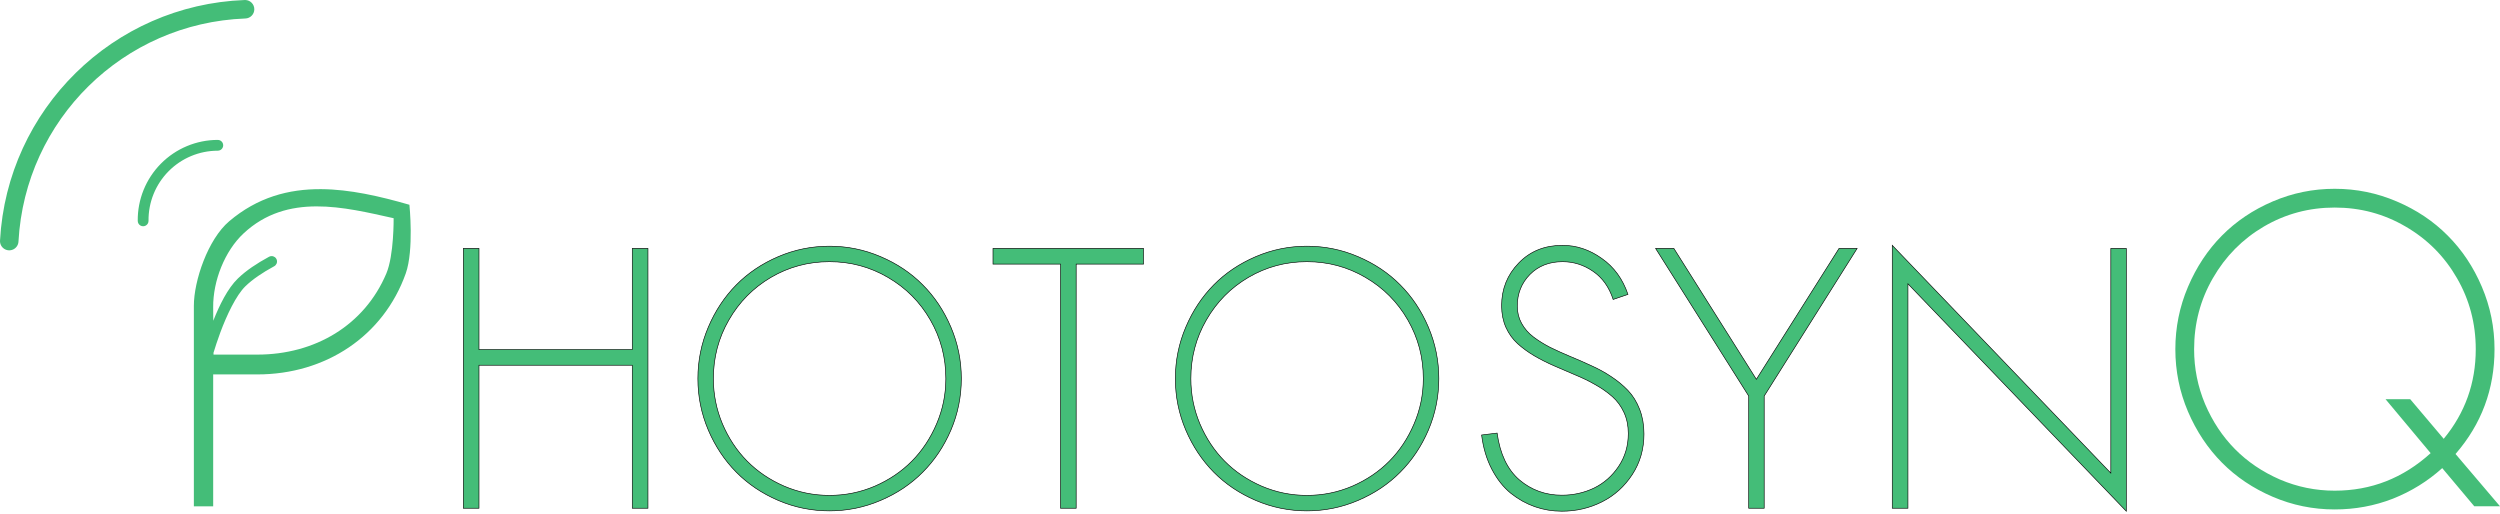
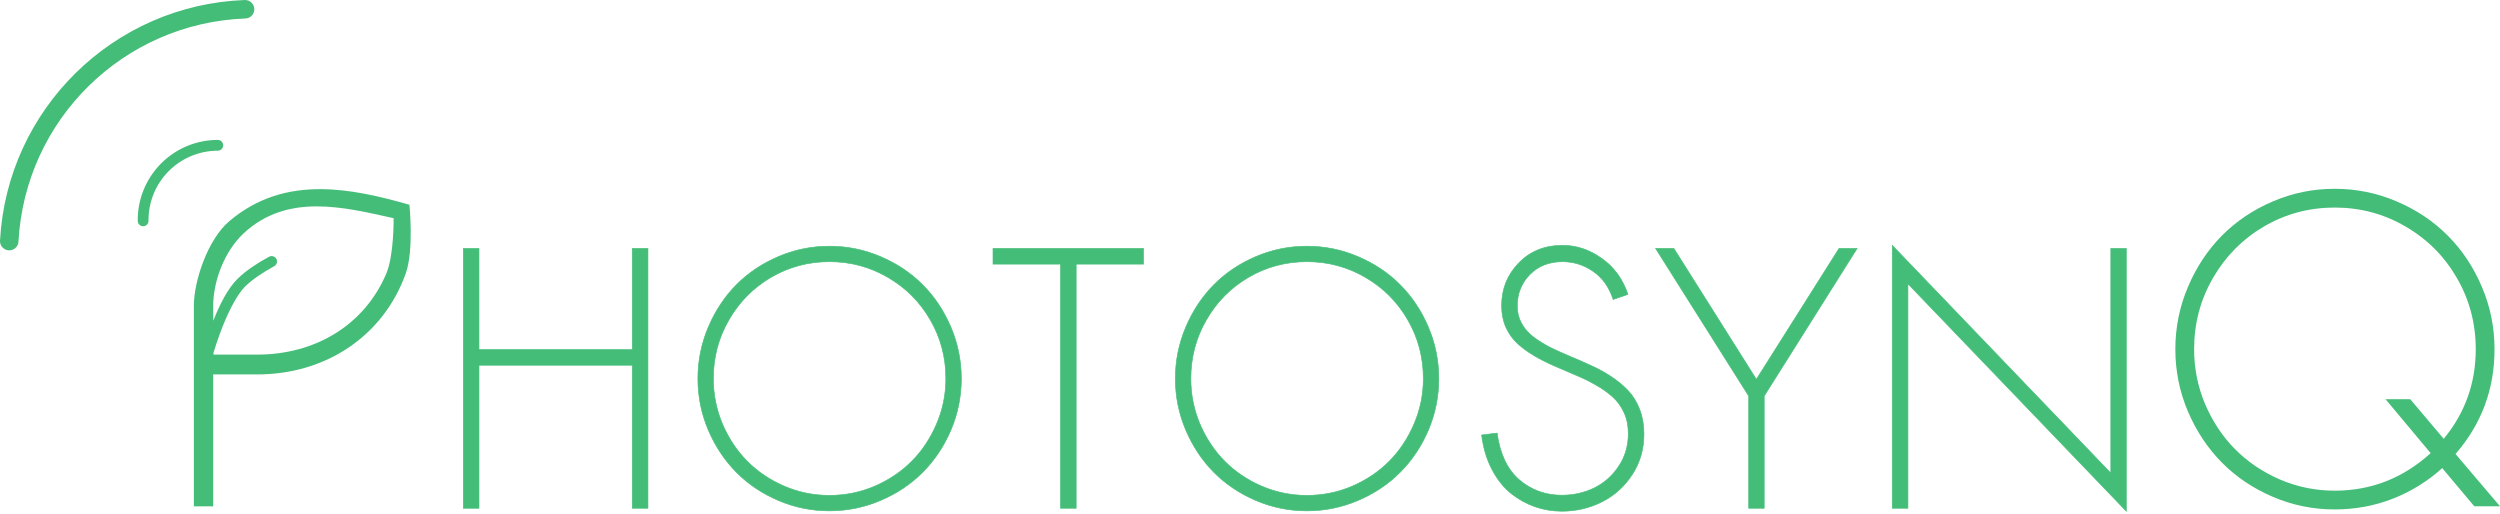
<svg xmlns="http://www.w3.org/2000/svg" version="1.1" x="0" y="0" width="661.294" height="135.725" viewBox="0, 0, 661.294, 135.725">
  <g id="Layer_2" transform="translate(-3, -8.245)">
    <g id="path8669">
      <path d="M503.538,142.688 L503.538,73.14 L561.349,133.39 L561.349,73.968 L565.446,73.968 L565.446,143.47 L507.681,83.312 L507.681,142.688 L503.538,142.688 z M440.94,73.968 L445.773,73.968 L467.59,108.581 L489.453,73.968 L494.24,73.968 L469.661,113 L469.661,142.688 L465.565,142.688 L465.565,113 L440.94,73.968 z M433.622,86.12 L429.709,87.454 Q428.098,82.529 424.37,79.998 Q420.688,77.466 416.315,77.466 Q411.022,77.466 407.662,80.872 Q404.348,84.278 404.348,89.203 Q404.348,91.735 405.499,93.806 Q406.649,95.878 408.582,97.35 Q410.516,98.823 413.001,100.112 Q415.533,101.355 418.294,102.506 Q421.102,103.656 423.864,104.945 Q426.671,106.188 429.157,107.845 Q431.688,109.502 433.622,111.527 Q435.555,113.552 436.706,116.498 Q437.856,119.444 437.856,123.034 Q437.856,129.018 434.772,133.758 Q431.688,138.499 426.763,140.985 Q421.839,143.47 416.131,143.47 Q412.403,143.47 408.997,142.274 Q405.591,141.077 402.645,138.729 Q399.699,136.336 397.628,132.378 Q395.557,128.419 394.912,123.31 L399.009,122.804 Q400.159,131.089 404.9,135.185 Q409.687,139.236 416.131,139.236 Q420.688,139.236 424.646,137.349 Q428.605,135.415 431.136,131.641 Q433.714,127.821 433.714,122.896 Q433.714,119.812 432.563,117.326 Q431.412,114.841 429.479,113.138 Q427.546,111.435 425.014,110.008 Q422.529,108.581 419.721,107.431 Q416.96,106.234 414.152,105.037 Q411.39,103.84 408.859,102.367 Q406.373,100.895 404.44,99.146 Q402.507,97.396 401.356,94.865 Q400.205,92.287 400.205,89.111 Q400.205,82.483 404.716,77.835 Q409.227,73.14 416.315,73.14 Q421.839,73.14 426.671,76.592 Q431.55,79.998 433.622,86.12 z M335.168,76.132 Q341.612,73.37 348.7,73.37 Q355.788,73.37 362.232,76.132 Q368.722,78.893 373.371,83.588 Q378.066,88.283 380.828,94.773 Q383.589,101.263 383.589,108.397 Q383.589,115.531 380.828,122.021 Q378.066,128.465 373.371,133.16 Q368.722,137.855 362.232,140.617 Q355.788,143.378 348.7,143.378 Q341.612,143.378 335.168,140.617 Q328.724,137.855 324.075,133.16 Q319.426,128.465 316.665,122.021 Q313.903,115.531 313.903,108.397 Q313.903,101.263 316.665,94.773 Q319.426,88.283 324.075,83.588 Q328.724,78.893 335.168,76.132 z M318,108.397 Q318,114.657 320.393,120.364 Q322.832,126.072 326.929,130.214 Q331.025,134.357 336.733,136.842 Q342.44,139.282 348.7,139.282 Q355.006,139.282 360.713,136.842 Q366.421,134.357 370.517,130.214 Q374.614,126.072 377.053,120.364 Q379.493,114.657 379.493,108.397 Q379.493,99.974 375.396,92.886 Q371.3,85.751 364.166,81.609 Q357.077,77.466 348.7,77.466 Q340.323,77.466 333.235,81.609 Q326.193,85.751 322.096,92.886 Q318,99.974 318,108.397 z M305.48,73.968 L305.48,78.111 L287.667,78.111 L287.667,142.688 L283.525,142.688 L283.525,78.111 L265.666,78.111 L265.666,73.968 L305.48,73.968 z M208.867,76.132 Q215.311,73.37 222.4,73.37 Q229.488,73.37 235.932,76.132 Q242.422,78.893 247.071,83.588 Q251.765,88.283 254.527,94.773 Q257.289,101.263 257.289,108.397 Q257.289,115.531 254.527,122.021 Q251.765,128.465 247.071,133.16 Q242.422,137.855 235.932,140.617 Q229.488,143.378 222.4,143.378 Q215.311,143.378 208.867,140.617 Q202.424,137.855 197.775,133.16 Q193.126,128.465 190.364,122.021 Q187.603,115.531 187.603,108.397 Q187.603,101.263 190.364,94.773 Q193.126,88.283 197.775,83.588 Q202.424,78.893 208.867,76.132 z M191.699,108.397 Q191.699,114.657 194.092,120.364 Q196.532,126.072 200.628,130.214 Q204.725,134.357 210.432,136.842 Q216.14,139.282 222.4,139.282 Q228.705,139.282 234.413,136.842 Q240.12,134.357 244.217,130.214 Q248.313,126.072 250.753,120.364 Q253.192,114.657 253.192,108.397 Q253.192,99.974 249.096,92.886 Q244.999,85.751 237.865,81.609 Q230.777,77.466 222.4,77.466 Q214.023,77.466 206.934,81.609 Q199.892,85.751 195.796,92.886 Q191.699,99.974 191.699,108.397 z M170.25,73.968 L174.393,73.968 L174.393,142.688 L170.25,142.688 L170.25,104.853 L129.699,104.853 L129.699,142.688 L125.557,142.688 L125.557,73.968 L129.699,73.968 L129.699,100.71 L170.25,100.71 L170.25,73.968 z" fill="#44BD78" />
-       <path d="M503.538,142.688 L503.538,73.14 L561.349,133.39 L561.349,73.968 L565.446,73.968 L565.446,143.47 L507.681,83.312 L507.681,142.688 L503.538,142.688 z M440.94,73.968 L445.773,73.968 L467.59,108.581 L489.453,73.968 L494.24,73.968 L469.661,113 L469.661,142.688 L465.565,142.688 L465.565,113 L440.94,73.968 z M433.622,86.12 L429.709,87.454 Q428.098,82.529 424.37,79.998 Q420.688,77.466 416.315,77.466 Q411.022,77.466 407.662,80.872 Q404.348,84.278 404.348,89.203 Q404.348,91.735 405.499,93.806 Q406.649,95.878 408.582,97.35 Q410.516,98.823 413.001,100.112 Q415.533,101.355 418.294,102.506 Q421.102,103.656 423.864,104.945 Q426.671,106.188 429.157,107.845 Q431.688,109.502 433.622,111.527 Q435.555,113.552 436.706,116.498 Q437.856,119.444 437.856,123.034 Q437.856,129.018 434.772,133.758 Q431.688,138.499 426.763,140.985 Q421.839,143.47 416.131,143.47 Q412.403,143.47 408.997,142.274 Q405.591,141.077 402.645,138.729 Q399.699,136.336 397.628,132.378 Q395.557,128.419 394.912,123.31 L399.009,122.804 Q400.159,131.089 404.9,135.185 Q409.687,139.236 416.131,139.236 Q420.688,139.236 424.646,137.349 Q428.605,135.415 431.136,131.641 Q433.714,127.821 433.714,122.896 Q433.714,119.812 432.563,117.326 Q431.412,114.841 429.479,113.138 Q427.546,111.435 425.014,110.008 Q422.529,108.581 419.721,107.431 Q416.96,106.234 414.152,105.037 Q411.39,103.84 408.859,102.367 Q406.373,100.895 404.44,99.146 Q402.507,97.396 401.356,94.865 Q400.205,92.287 400.205,89.111 Q400.205,82.483 404.716,77.835 Q409.227,73.14 416.315,73.14 Q421.839,73.14 426.671,76.592 Q431.55,79.998 433.622,86.12 z M335.168,76.132 Q341.612,73.37 348.7,73.37 Q355.788,73.37 362.232,76.132 Q368.722,78.893 373.371,83.588 Q378.066,88.283 380.828,94.773 Q383.589,101.263 383.589,108.397 Q383.589,115.531 380.828,122.021 Q378.066,128.465 373.371,133.16 Q368.722,137.855 362.232,140.617 Q355.788,143.378 348.7,143.378 Q341.612,143.378 335.168,140.617 Q328.724,137.855 324.075,133.16 Q319.426,128.465 316.665,122.021 Q313.903,115.531 313.903,108.397 Q313.903,101.263 316.665,94.773 Q319.426,88.283 324.075,83.588 Q328.724,78.893 335.168,76.132 z M318,108.397 Q318,114.657 320.393,120.364 Q322.832,126.072 326.929,130.214 Q331.025,134.357 336.733,136.842 Q342.44,139.282 348.7,139.282 Q355.006,139.282 360.713,136.842 Q366.421,134.357 370.517,130.214 Q374.614,126.072 377.053,120.364 Q379.493,114.657 379.493,108.397 Q379.493,99.974 375.396,92.886 Q371.3,85.751 364.166,81.609 Q357.077,77.466 348.7,77.466 Q340.323,77.466 333.235,81.609 Q326.193,85.751 322.096,92.886 Q318,99.974 318,108.397 z M305.48,73.968 L305.48,78.111 L287.667,78.111 L287.667,142.688 L283.525,142.688 L283.525,78.111 L265.666,78.111 L265.666,73.968 L305.48,73.968 z M208.867,76.132 Q215.311,73.37 222.4,73.37 Q229.488,73.37 235.932,76.132 Q242.422,78.893 247.071,83.588 Q251.765,88.283 254.527,94.773 Q257.289,101.263 257.289,108.397 Q257.289,115.531 254.527,122.021 Q251.765,128.465 247.071,133.16 Q242.422,137.855 235.932,140.617 Q229.488,143.378 222.4,143.378 Q215.311,143.378 208.867,140.617 Q202.424,137.855 197.775,133.16 Q193.126,128.465 190.364,122.021 Q187.603,115.531 187.603,108.397 Q187.603,101.263 190.364,94.773 Q193.126,88.283 197.775,83.588 Q202.424,78.893 208.867,76.132 z M191.699,108.397 Q191.699,114.657 194.092,120.364 Q196.532,126.072 200.628,130.214 Q204.725,134.357 210.432,136.842 Q216.14,139.282 222.4,139.282 Q228.705,139.282 234.413,136.842 Q240.12,134.357 244.217,130.214 Q248.313,126.072 250.753,120.364 Q253.192,114.657 253.192,108.397 Q253.192,99.974 249.096,92.886 Q244.999,85.751 237.865,81.609 Q230.777,77.466 222.4,77.466 Q214.023,77.466 206.934,81.609 Q199.892,85.751 195.796,92.886 Q191.699,99.974 191.699,108.397 z M170.25,73.968 L174.393,73.968 L174.393,142.688 L170.25,142.688 L170.25,104.853 L129.699,104.853 L129.699,142.688 L125.557,142.688 L125.557,73.968 L129.699,73.968 L129.699,100.71 L170.25,100.71 L170.25,73.968 z" fill-opacity="0" stroke="#000000" stroke-width="0.161" />
+       <path d="M503.538,142.688 L503.538,73.14 L561.349,133.39 L561.349,73.968 L565.446,73.968 L565.446,143.47 L507.681,83.312 L507.681,142.688 L503.538,142.688 z M440.94,73.968 L445.773,73.968 L467.59,108.581 L489.453,73.968 L494.24,73.968 L469.661,113 L469.661,142.688 L465.565,142.688 L465.565,113 L440.94,73.968 z M433.622,86.12 L429.709,87.454 Q428.098,82.529 424.37,79.998 Q420.688,77.466 416.315,77.466 Q411.022,77.466 407.662,80.872 Q404.348,84.278 404.348,89.203 Q404.348,91.735 405.499,93.806 Q406.649,95.878 408.582,97.35 Q410.516,98.823 413.001,100.112 Q415.533,101.355 418.294,102.506 Q421.102,103.656 423.864,104.945 Q426.671,106.188 429.157,107.845 Q431.688,109.502 433.622,111.527 Q435.555,113.552 436.706,116.498 Q437.856,119.444 437.856,123.034 Q437.856,129.018 434.772,133.758 Q431.688,138.499 426.763,140.985 Q421.839,143.47 416.131,143.47 Q412.403,143.47 408.997,142.274 Q405.591,141.077 402.645,138.729 Q399.699,136.336 397.628,132.378 Q395.557,128.419 394.912,123.31 L399.009,122.804 Q400.159,131.089 404.9,135.185 Q409.687,139.236 416.131,139.236 Q420.688,139.236 424.646,137.349 Q428.605,135.415 431.136,131.641 Q433.714,127.821 433.714,122.896 Q433.714,119.812 432.563,117.326 Q431.412,114.841 429.479,113.138 Q427.546,111.435 425.014,110.008 Q422.529,108.581 419.721,107.431 Q416.96,106.234 414.152,105.037 Q411.39,103.84 408.859,102.367 Q406.373,100.895 404.44,99.146 Q402.507,97.396 401.356,94.865 Q400.205,92.287 400.205,89.111 Q400.205,82.483 404.716,77.835 Q409.227,73.14 416.315,73.14 Q421.839,73.14 426.671,76.592 Q431.55,79.998 433.622,86.12 z M335.168,76.132 Q341.612,73.37 348.7,73.37 Q355.788,73.37 362.232,76.132 Q368.722,78.893 373.371,83.588 Q378.066,88.283 380.828,94.773 Q383.589,101.263 383.589,108.397 Q383.589,115.531 380.828,122.021 Q378.066,128.465 373.371,133.16 Q368.722,137.855 362.232,140.617 Q355.788,143.378 348.7,143.378 Q341.612,143.378 335.168,140.617 Q328.724,137.855 324.075,133.16 Q319.426,128.465 316.665,122.021 Q313.903,115.531 313.903,108.397 Q313.903,101.263 316.665,94.773 Q319.426,88.283 324.075,83.588 Q328.724,78.893 335.168,76.132 z M318,108.397 Q318,114.657 320.393,120.364 Q322.832,126.072 326.929,130.214 Q331.025,134.357 336.733,136.842 Q342.44,139.282 348.7,139.282 Q355.006,139.282 360.713,136.842 Q366.421,134.357 370.517,130.214 Q374.614,126.072 377.053,120.364 Q379.493,114.657 379.493,108.397 Q379.493,99.974 375.396,92.886 Q371.3,85.751 364.166,81.609 Q357.077,77.466 348.7,77.466 Q340.323,77.466 333.235,81.609 Q326.193,85.751 322.096,92.886 Q318,99.974 318,108.397 z M305.48,73.968 L305.48,78.111 L287.667,78.111 L287.667,142.688 L283.525,142.688 L283.525,78.111 L265.666,78.111 L265.666,73.968 L305.48,73.968 z M208.867,76.132 Q215.311,73.37 222.4,73.37 Q229.488,73.37 235.932,76.132 Q242.422,78.893 247.071,83.588 Q251.765,88.283 254.527,94.773 Q257.289,101.263 257.289,108.397 Q257.289,115.531 254.527,122.021 Q251.765,128.465 247.071,133.16 Q242.422,137.855 235.932,140.617 Q229.488,143.378 222.4,143.378 Q215.311,143.378 208.867,140.617 Q202.424,137.855 197.775,133.16 Q193.126,128.465 190.364,122.021 Q187.603,115.531 187.603,108.397 Q187.603,101.263 190.364,94.773 Q193.126,88.283 197.775,83.588 Q202.424,78.893 208.867,76.132 z M191.699,108.397 Q191.699,114.657 194.092,120.364 Q196.532,126.072 200.628,130.214 Q204.725,134.357 210.432,136.842 Q216.14,139.282 222.4,139.282 Q228.705,139.282 234.413,136.842 Q240.12,134.357 244.217,130.214 Q248.313,126.072 250.753,120.364 Q253.192,114.657 253.192,108.397 Q253.192,99.974 249.096,92.886 Q244.999,85.751 237.865,81.609 Q230.777,77.466 222.4,77.466 Q214.023,77.466 206.934,81.609 Q199.892,85.751 195.796,92.886 Q191.699,99.974 191.699,108.397 z M170.25,73.968 L174.393,73.968 L174.393,142.688 L170.25,142.688 L170.25,104.853 L129.699,104.853 L129.699,142.688 L125.557,142.688 L125.557,73.968 L129.699,73.968 L129.699,100.71 L170.25,100.71 L170.25,73.968 z" fill-opacity="0" stroke="#44BD78" stroke-width="0.161" />
    </g>
    <path d="M60.584,45.253 C54.935,45.263 49.522,47.53 45.55,51.548 C41.579,55.567 39.377,61.006 39.434,66.655 C39.43,67.172 39.704,67.65 40.152,67.906 C40.601,68.162 41.152,68.157 41.595,67.892 C42.038,67.626 42.303,67.143 42.288,66.627 C42.239,61.737 44.144,57.033 47.581,53.556 C51.017,50.078 55.699,48.116 60.589,48.108 C61.105,48.117 61.587,47.846 61.847,47.4 C62.108,46.954 62.107,46.401 61.845,45.956 C61.582,45.511 61.1,45.242 60.583,45.253 z M67.873,8.245 C67.816,8.245 67.76,8.247 67.703,8.25 C32.971,9.56 4.91,37.143 3.006,71.847 C2.945,72.727 3.362,73.572 4.098,74.058 C4.835,74.544 5.776,74.596 6.561,74.193 C7.346,73.791 7.854,72.997 7.889,72.115 C9.657,39.89 35.636,14.352 67.887,13.136 C69.216,13.103 70.275,12.014 70.271,10.685 C70.267,9.356 69.202,8.273 67.873,8.247 z M87.945,58.278 C79.344,58.222 71.109,60.426 63.628,66.771 C57.996,71.548 54.273,82.532 54.279,89.148 L54.279,142.179 L59.39,142.179 L59.39,107.285 L71.067,107.285 C89.167,107.285 104.433,97.139 110.326,80.582 C112.534,74.378 111.298,62.409 111.298,62.409 C103.407,60.135 95.533,58.327 87.945,58.278 z M86.724,62.838 C93.563,62.82 100.589,64.512 107.123,65.965 C107.123,65.965 107.234,75.758 105.196,80.582 C99.391,94.32 86.28,102.043 71.067,102.043 L59.481,102.043 L59.476,101.557 C59.931,100.07 60.522,98.233 61.275,96.201 C62.979,91.606 65.473,86.339 67.91,83.967 C69.795,82.132 72.46,80.334 75.521,78.675 C76.109,78.363 76.404,77.686 76.231,77.043 C76.057,76.4 75.462,75.962 74.797,75.988 C74.574,75.997 74.356,76.058 74.161,76.166 C70.954,77.904 68.089,79.805 65.914,81.922 C63.197,84.566 61.073,88.922 59.414,93.093 L59.388,89.52 C59.334,82.569 62.425,74.642 67.451,69.964 C73.233,64.581 79.884,62.855 86.722,62.838 z" fill="#44BD78" id="path4795-9-1-9-4-0-1-7-3-9-0-2" />
    <path d="M634.014,113.836 L640.539,113.836 L649.405,124.319 Q657.881,114.059 657.881,100.62 Q657.881,90.415 652.918,81.827 Q647.955,73.184 639.312,68.165 Q630.724,63.147 620.575,63.147 Q610.426,63.147 601.839,68.165 Q593.307,73.184 588.344,81.827 Q583.381,90.415 583.381,100.62 Q583.381,108.204 586.281,115.118 Q589.236,122.033 594.199,127.052 Q599.162,132.07 606.077,135.082 Q612.992,138.037 620.575,138.037 Q635.018,138.037 645.948,128.111 L634.014,113.836 z M664.294,142.164 L657.491,142.164 L649.015,132.07 Q643.271,137.256 635.966,140.156 Q628.661,143 620.575,143 Q611.988,143 604.181,139.654 Q596.374,136.308 590.742,130.62 Q585.11,124.933 581.764,117.126 Q578.418,109.263 578.418,100.62 Q578.418,91.976 581.764,84.114 Q585.11,76.251 590.742,70.563 Q596.374,64.875 604.181,61.529 Q611.988,58.184 620.575,58.184 Q629.163,58.184 636.97,61.529 Q644.833,64.875 650.465,70.563 Q656.153,76.251 659.498,84.114 Q662.844,91.976 662.844,100.62 Q662.844,116.457 652.528,128.334 L664.294,142.164 z" fill="#44BD78" id="path3347" />
  </g>
</svg>
